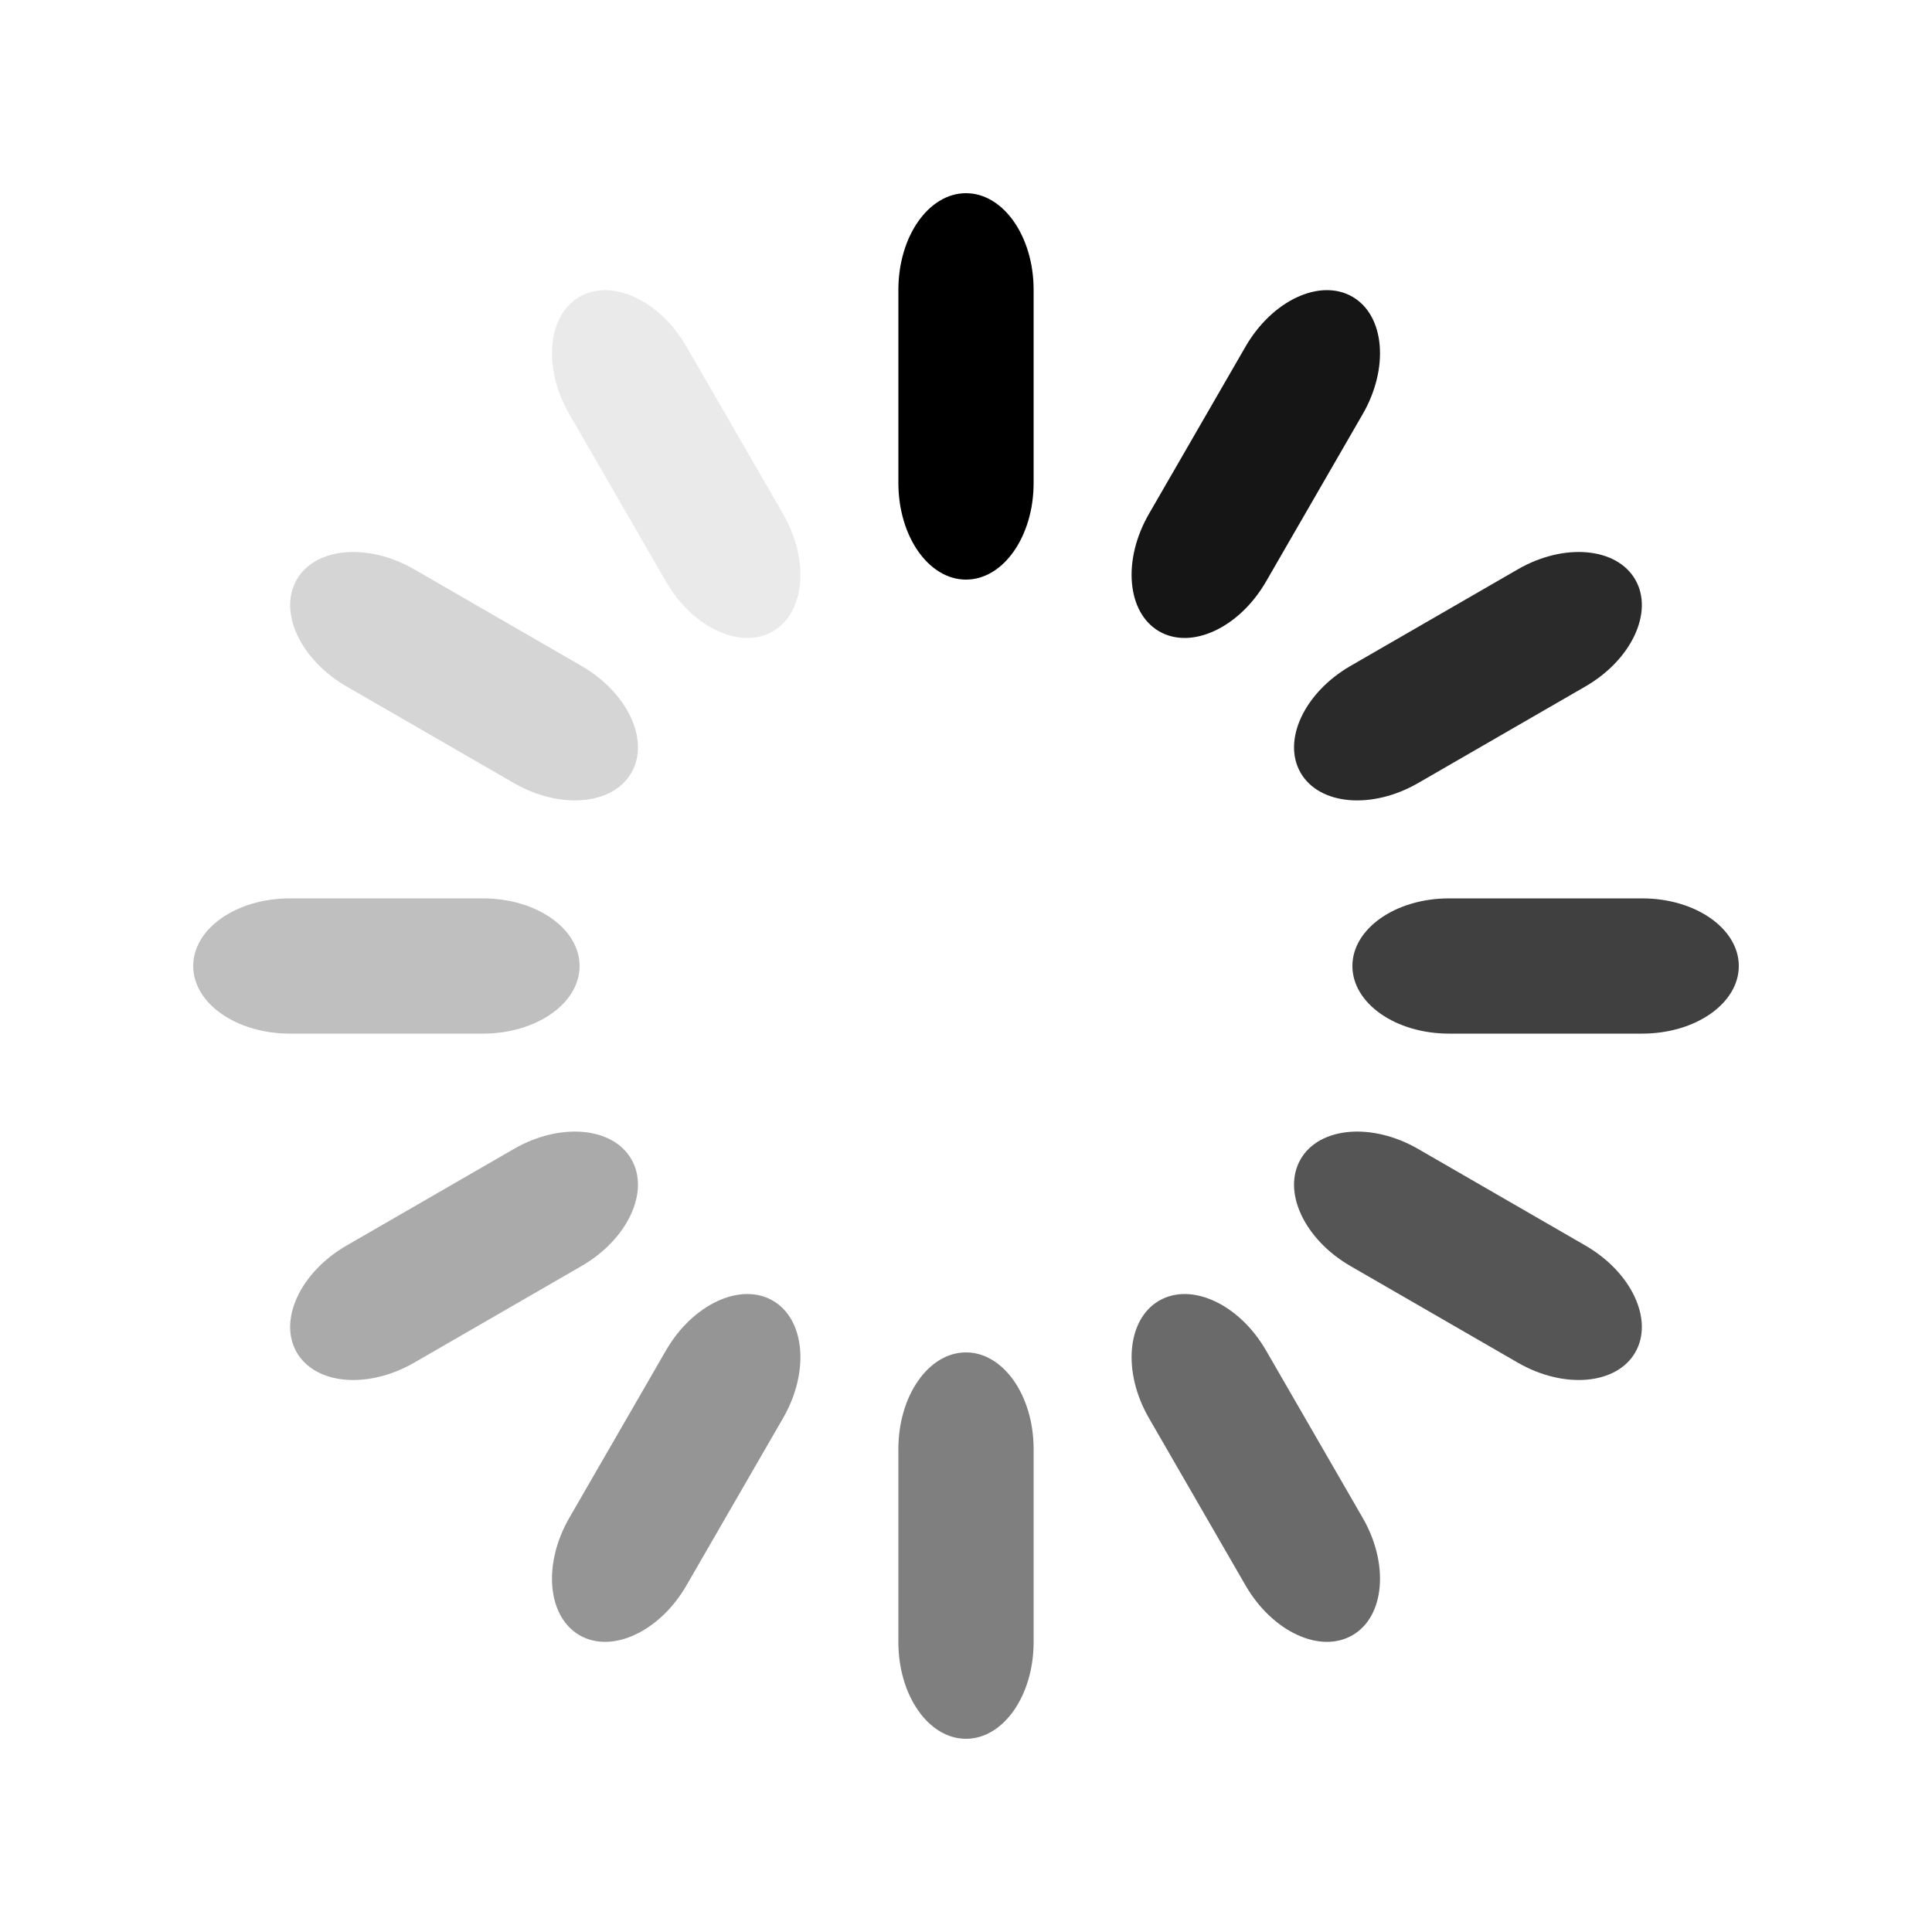
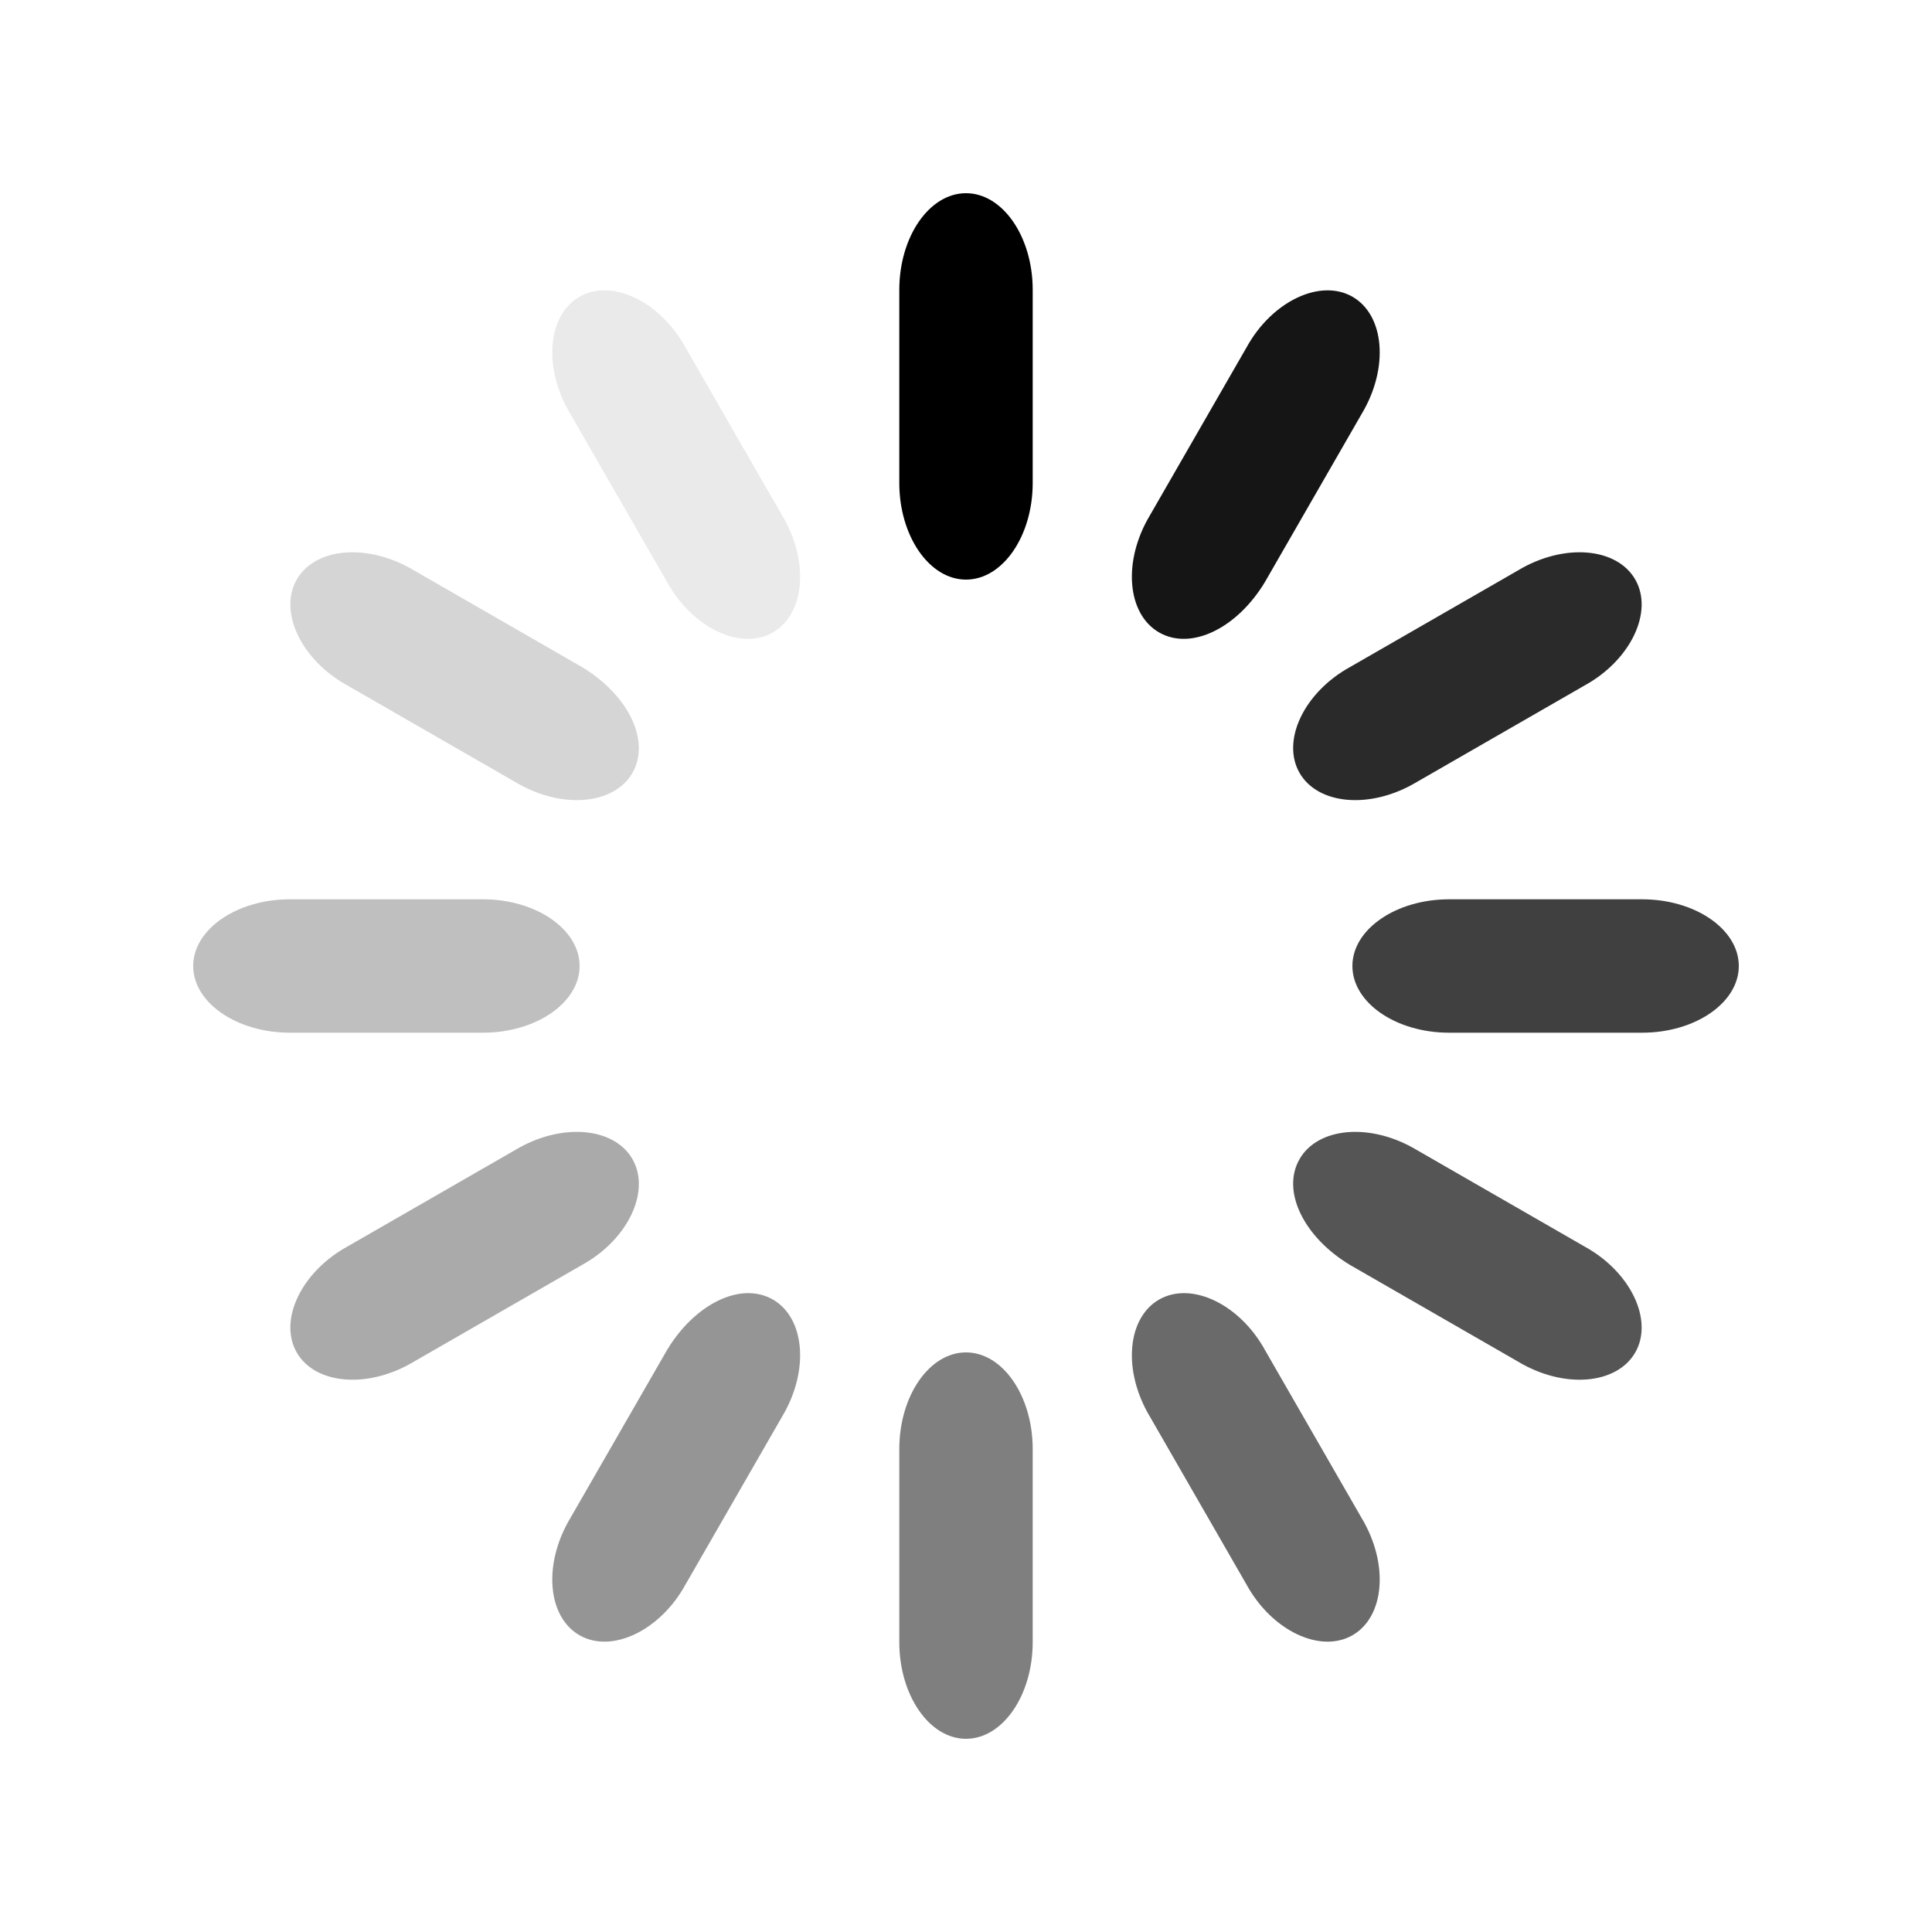
- <svg xmlns="http://www.w3.org/2000/svg" version="1.1" x="0" y="0" width="84" height="84" viewBox="0, 0, 84, 84">
+ <svg xmlns="http://www.w3.org/2000/svg" version="1.1" id="Layer_1" x="0px" y="0px" viewBox="-263 355 84 84" style="enable-background:new -263 355 84 84;" xml:space="preserve">
+   <style type="text/css">
+ 	.st0{opacity:0.917;enable-background:new    ;}
+ 	.st1{opacity:0.833;enable-background:new    ;}
+ 	.st2{opacity:0.75;enable-background:new    ;}
+ 	.st3{opacity:0.667;enable-background:new    ;}
+ 	.st4{opacity:0.583;enable-background:new    ;}
+ 	.st5{opacity:0.5;enable-background:new    ;}
+ 	.st6{opacity:0.417;enable-background:new    ;}
+ 	.st7{opacity:0.333;enable-background:new    ;}
+ 	.st8{opacity:0.25;enable-background:new    ;}
+ 	.st9{opacity:0.166;enable-background:new    ;}
+ 	.st10{opacity:8.300000e-02;enable-background:new    ;}
+ </style>
  <g id="spinner">
-     <path d="M42,8.4 L42,8.4 C43.624,8.4 44.94,10.28 44.94,12.6 L44.94,21 C44.94,23.32 43.624,25.2 42,25.2 L42,25.2 C40.376,25.2 39.06,23.32 39.06,21 L39.06,12.6 C39.06,10.28 40.376,8.4 42,8.4 z" fill="#000000" />
-     <path d="M58.8,12.902 L58.8,12.902 C60.206,13.713 60.406,16 59.246,18.009 L55.046,25.283 C53.886,27.292 51.806,28.263 50.4,27.451 L50.4,27.451 C48.994,26.639 48.794,24.352 49.954,22.343 L54.154,15.069 C55.314,13.06 57.394,12.09 58.8,12.902 z" fill="#000000" opacity="0.917" />
-     <path d="M71.098,25.2 L71.098,25.2 C71.91,26.606 70.94,28.686 68.931,29.846 L61.657,34.046 C59.648,35.206 57.361,35.006 56.549,33.6 L56.549,33.6 C55.737,32.194 56.708,30.114 58.717,28.954 L65.991,24.754 C68,23.594 70.287,23.794 71.098,25.2 z" fill="#000000" opacity="0.833" />
-     <path d="M75.6,42 L75.6,42 C75.6,43.624 73.72,44.94 71.4,44.94 L63,44.94 C60.68,44.94 58.8,43.624 58.8,42 L58.8,42 C58.8,40.376 60.68,39.06 63,39.06 L71.4,39.06 C73.72,39.06 75.6,40.376 75.6,42 z" fill="#000000" opacity="0.75" />
-     <path d="M71.098,58.8 L71.098,58.8 C70.287,60.206 68,60.406 65.991,59.246 L58.717,55.046 C56.708,53.886 55.737,51.806 56.549,50.4 L56.549,50.4 C57.361,48.994 59.648,48.794 61.657,49.954 L68.931,54.154 C70.94,55.314 71.91,57.394 71.098,58.8 z" fill="#000000" opacity="0.667" />
-     <path d="M58.8,71.098 L58.8,71.098 C57.394,71.91 55.314,70.94 54.154,68.931 L49.954,61.657 C48.794,59.648 48.994,57.361 50.4,56.549 L50.4,56.549 C51.806,55.737 53.886,56.708 55.046,58.717 L59.246,65.991 C60.406,68 60.206,70.287 58.8,71.098 z" fill="#000000" opacity="0.583" />
-     <path d="M42,75.6 L42,75.6 C40.376,75.6 39.06,73.72 39.06,71.4 L39.06,63 C39.06,60.68 40.376,58.8 42,58.8 L42,58.8 C43.624,58.8 44.94,60.68 44.94,63 L44.94,71.4 C44.94,73.72 43.624,75.6 42,75.6 z" fill="#000000" opacity="0.5" />
-     <path d="M25.2,71.098 L25.2,71.098 C23.794,70.287 23.594,68 24.754,65.991 L28.954,58.717 C30.114,56.708 32.194,55.737 33.6,56.549 L33.6,56.549 C35.006,57.361 35.206,59.648 34.046,61.657 L29.846,68.931 C28.686,70.94 26.606,71.91 25.2,71.098 z" fill="#000000" opacity="0.417" />
-     <path d="M12.902,58.8 L12.902,58.8 C12.09,57.394 13.06,55.314 15.069,54.154 L22.343,49.954 C24.352,48.794 26.639,48.994 27.451,50.4 L27.451,50.4 C28.263,51.806 27.292,53.886 25.283,55.046 L18.009,59.246 C16,60.406 13.713,60.206 12.902,58.8 z" fill="#000000" opacity="0.333" />
-     <path d="M8.4,42 L8.4,42 C8.4,40.376 10.28,39.06 12.6,39.06 L21,39.06 C23.32,39.06 25.2,40.376 25.2,42 L25.2,42 C25.2,43.624 23.32,44.94 21,44.94 L12.6,44.94 C10.28,44.94 8.4,43.624 8.4,42 z" fill="#000000" opacity="0.25" />
-     <path d="M12.902,25.2 L12.902,25.2 C13.713,23.794 16,23.594 18.009,24.754 L25.283,28.954 C27.292,30.114 28.263,32.194 27.451,33.6 L27.451,33.6 C26.639,35.006 24.352,35.206 22.343,34.046 L15.069,29.846 C13.06,28.686 12.09,26.606 12.902,25.2 z" fill="#000000" opacity="0.166" />
-     <path d="M25.2,12.902 L25.2,12.902 C26.606,12.09 28.686,13.06 29.846,15.069 L34.046,22.343 C35.206,24.352 35.006,26.639 33.6,27.451 L33.6,27.451 C32.194,28.263 30.114,27.292 28.954,25.283 L24.754,18.009 C23.594,16 23.794,13.713 25.2,12.902 z" fill="#000000" opacity="0.083" />
+     <path d="M-221,363.4L-221,363.4c1.6,0,2.9,1.9,2.9,4.2v8.4c0,2.3-1.3,4.2-2.9,4.2l0,0c-1.6,0-2.9-1.9-2.9-4.2v-8.4   C-223.9,365.3-222.6,363.4-221,363.4z" />
+     <path class="st0" d="M-204.2,367.9L-204.2,367.9c1.4,0.8,1.6,3.1,0.4,5.1l-4.2,7.3c-1.2,2-3.2,3-4.6,2.2l0,0   c-1.4-0.8-1.6-3.1-0.4-5.1l4.2-7.3C-207.7,368.1-205.6,367.1-204.2,367.9z" />
+     <path class="st1" d="M-191.9,380.2L-191.9,380.2c0.8,1.4-0.2,3.5-2.2,4.6l-7.3,4.2c-2,1.2-4.3,1-5.1-0.4l0,0   c-0.8-1.4,0.2-3.5,2.2-4.6l7.3-4.2C-195,378.6-192.7,378.8-191.9,380.2z" />
+     <path class="st2" d="M-187.4,397L-187.4,397c0,1.6-1.9,2.9-4.2,2.9h-8.4c-2.3,0-4.2-1.3-4.2-2.9l0,0c0-1.6,1.9-2.9,4.2-2.9h8.4   C-189.3,394.1-187.4,395.4-187.4,397z" />
+     <path class="st3" d="M-191.9,413.8L-191.9,413.8c-0.8,1.4-3.1,1.6-5.1,0.4l-7.3-4.2c-2-1.2-3-3.2-2.2-4.6l0,0   c0.8-1.4,3.1-1.6,5.1-0.4l7.3,4.2C-192.1,410.3-191.1,412.4-191.9,413.8z" />
+     <path class="st4" d="M-204.2,426.1L-204.2,426.1c-1.4,0.8-3.5-0.2-4.6-2.2l-4.2-7.3c-1.2-2-1-4.3,0.4-5.1l0,0   c1.4-0.8,3.5,0.2,4.6,2.2l4.2,7.3C-202.6,423-202.8,425.3-204.2,426.1z" />
+     <path class="st5" d="M-221,430.6L-221,430.6c-1.6,0-2.9-1.9-2.9-4.2V418c0-2.3,1.3-4.2,2.9-4.2l0,0c1.6,0,2.9,1.9,2.9,4.2v8.4   C-218.1,428.7-219.4,430.6-221,430.6z" />
+     <path class="st6" d="M-237.8,426.1L-237.8,426.1c-1.4-0.8-1.6-3.1-0.4-5.1l4.2-7.3c1.2-2,3.2-3,4.6-2.2l0,0   c1.4,0.8,1.6,3.1,0.4,5.1l-4.2,7.3C-234.3,425.9-236.4,426.9-237.8,426.1z" />
+     <path class="st7" d="M-250.1,413.8L-250.1,413.8c-0.8-1.4,0.2-3.5,2.2-4.6l7.3-4.2c2-1.2,4.3-1,5.1,0.4l0,0   c0.8,1.4-0.2,3.5-2.2,4.6l-7.3,4.2C-247,415.4-249.3,415.2-250.1,413.8z" />
+     <path class="st8" d="M-254.6,397L-254.6,397c0-1.6,1.9-2.9,4.2-2.9h8.4c2.3,0,4.2,1.3,4.2,2.9l0,0c0,1.6-1.9,2.9-4.2,2.9h-8.4   C-252.7,399.9-254.6,398.6-254.6,397z" />
+     <path class="st9" d="M-250.1,380.2L-250.1,380.2c0.8-1.4,3.1-1.6,5.1-0.4l7.3,4.2c2,1.2,3,3.2,2.2,4.6l0,0   c-0.8,1.4-3.1,1.6-5.1,0.4l-7.3-4.2C-249.9,383.7-250.9,381.6-250.1,380.2z" />
+     <path class="st10" d="M-237.8,367.9L-237.8,367.9c1.4-0.8,3.5,0.2,4.6,2.2l4.2,7.3c1.2,2,1,4.3-0.4,5.1l0,0   c-1.4,0.8-3.5-0.2-4.6-2.2l-4.2-7.3C-239.4,371-239.2,368.7-237.8,367.9z" />
  </g>
</svg>
